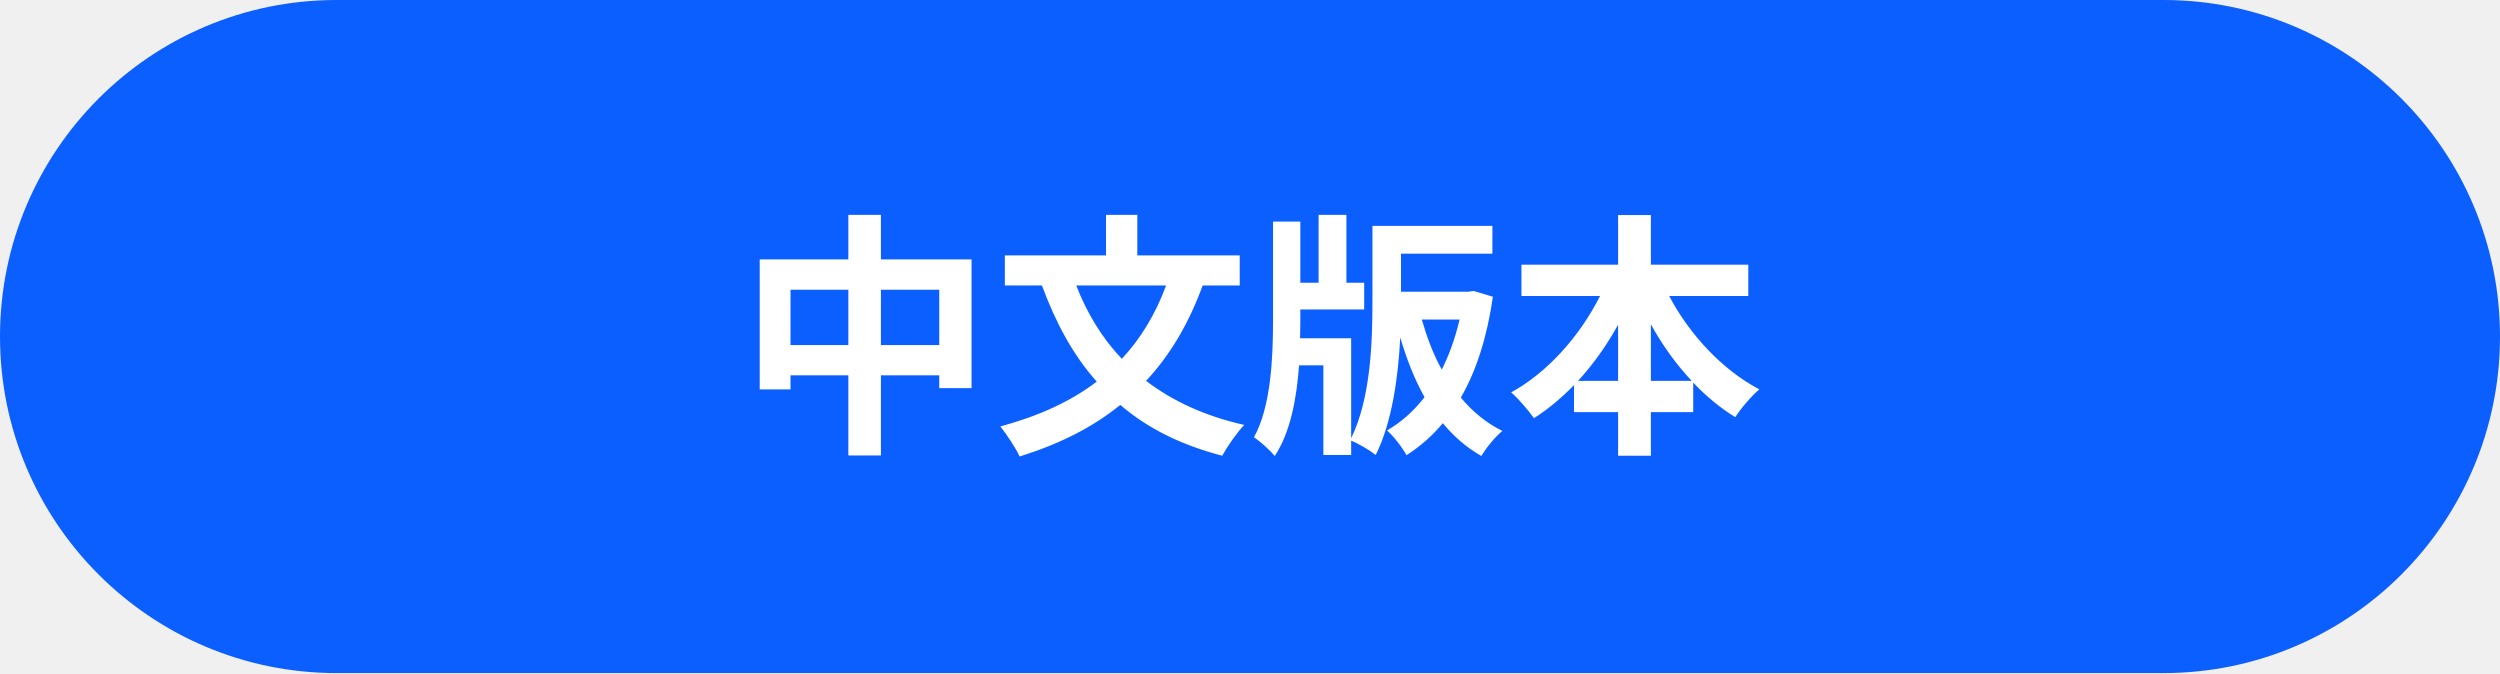
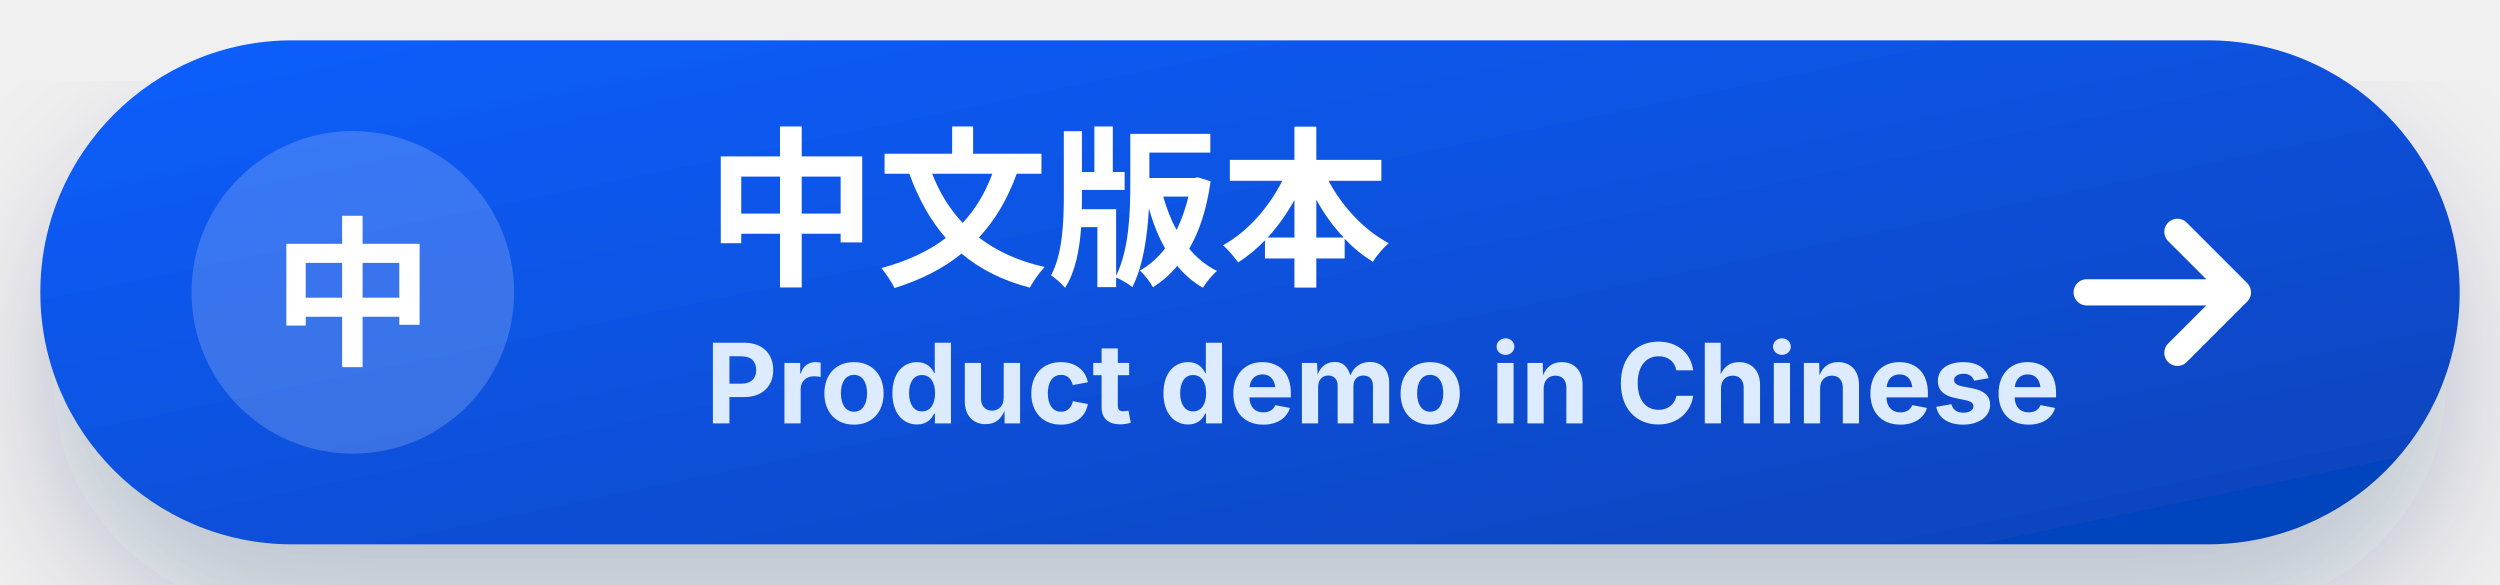
- <svg xmlns="http://www.w3.org/2000/svg" width="156" height="42" viewBox="0 0 156 42" role="img" aria-labelledby="title">
-   <rect x="1" y="1" width="154" height="40" rx="20" fill="#0B5FFF" stroke="#0B5FFF" stroke-width="2" />
-   <text x="78" y="27" text-anchor="middle" font-family="Inter, Arial, sans-serif" font-size="16" font-weight="800" fill="#ffffff">中文版本</text>
+ <svg xmlns="http://www.w3.org/2000/svg" width="248" height="58" viewBox="0 0 248 58" role="img" aria-labelledby="title">
+   <defs>
+     <linearGradient id="zh-bg" x1="0" x2="1" y1="0" y2="1">
+       <stop offset="0" stop-color="#0B5FFF" />
+       <stop offset="1" stop-color="#0642B8" />
+     </linearGradient>
+     <filter id="shadow" x="-20%" y="-40%" width="140%" height="180%">
+       <feDropShadow dx="0" dy="8" stdDeviation="7" flood-color="#0B2B5F" flood-opacity="0.22" />
+     </filter>
+   </defs>
+   <rect x="4" y="4" width="240" height="50" rx="25" fill="url(#zh-bg)" filter="url(#shadow)" />
+   <circle cx="35" cy="29" r="16" fill="#ffffff" opacity="0.18" />
+   <text x="35" y="35" text-anchor="middle" font-family="Inter, Arial, sans-serif" font-size="16" font-weight="900" fill="#ffffff">中</text>
+   <text x="70" y="27" font-family="Inter, Arial, sans-serif" font-size="17" font-weight="900" fill="#ffffff">中文版本</text>
+   <text x="70" y="42" font-family="Inter, Arial, sans-serif" font-size="11" font-weight="700" fill="#DCEBFF">Product demo in Chinese</text>
+   <path d="M207 29 H222 M216 23 L222 29 L216 35" fill="none" stroke="#ffffff" stroke-width="2.6" stroke-linecap="round" stroke-linejoin="round" />
</svg>
